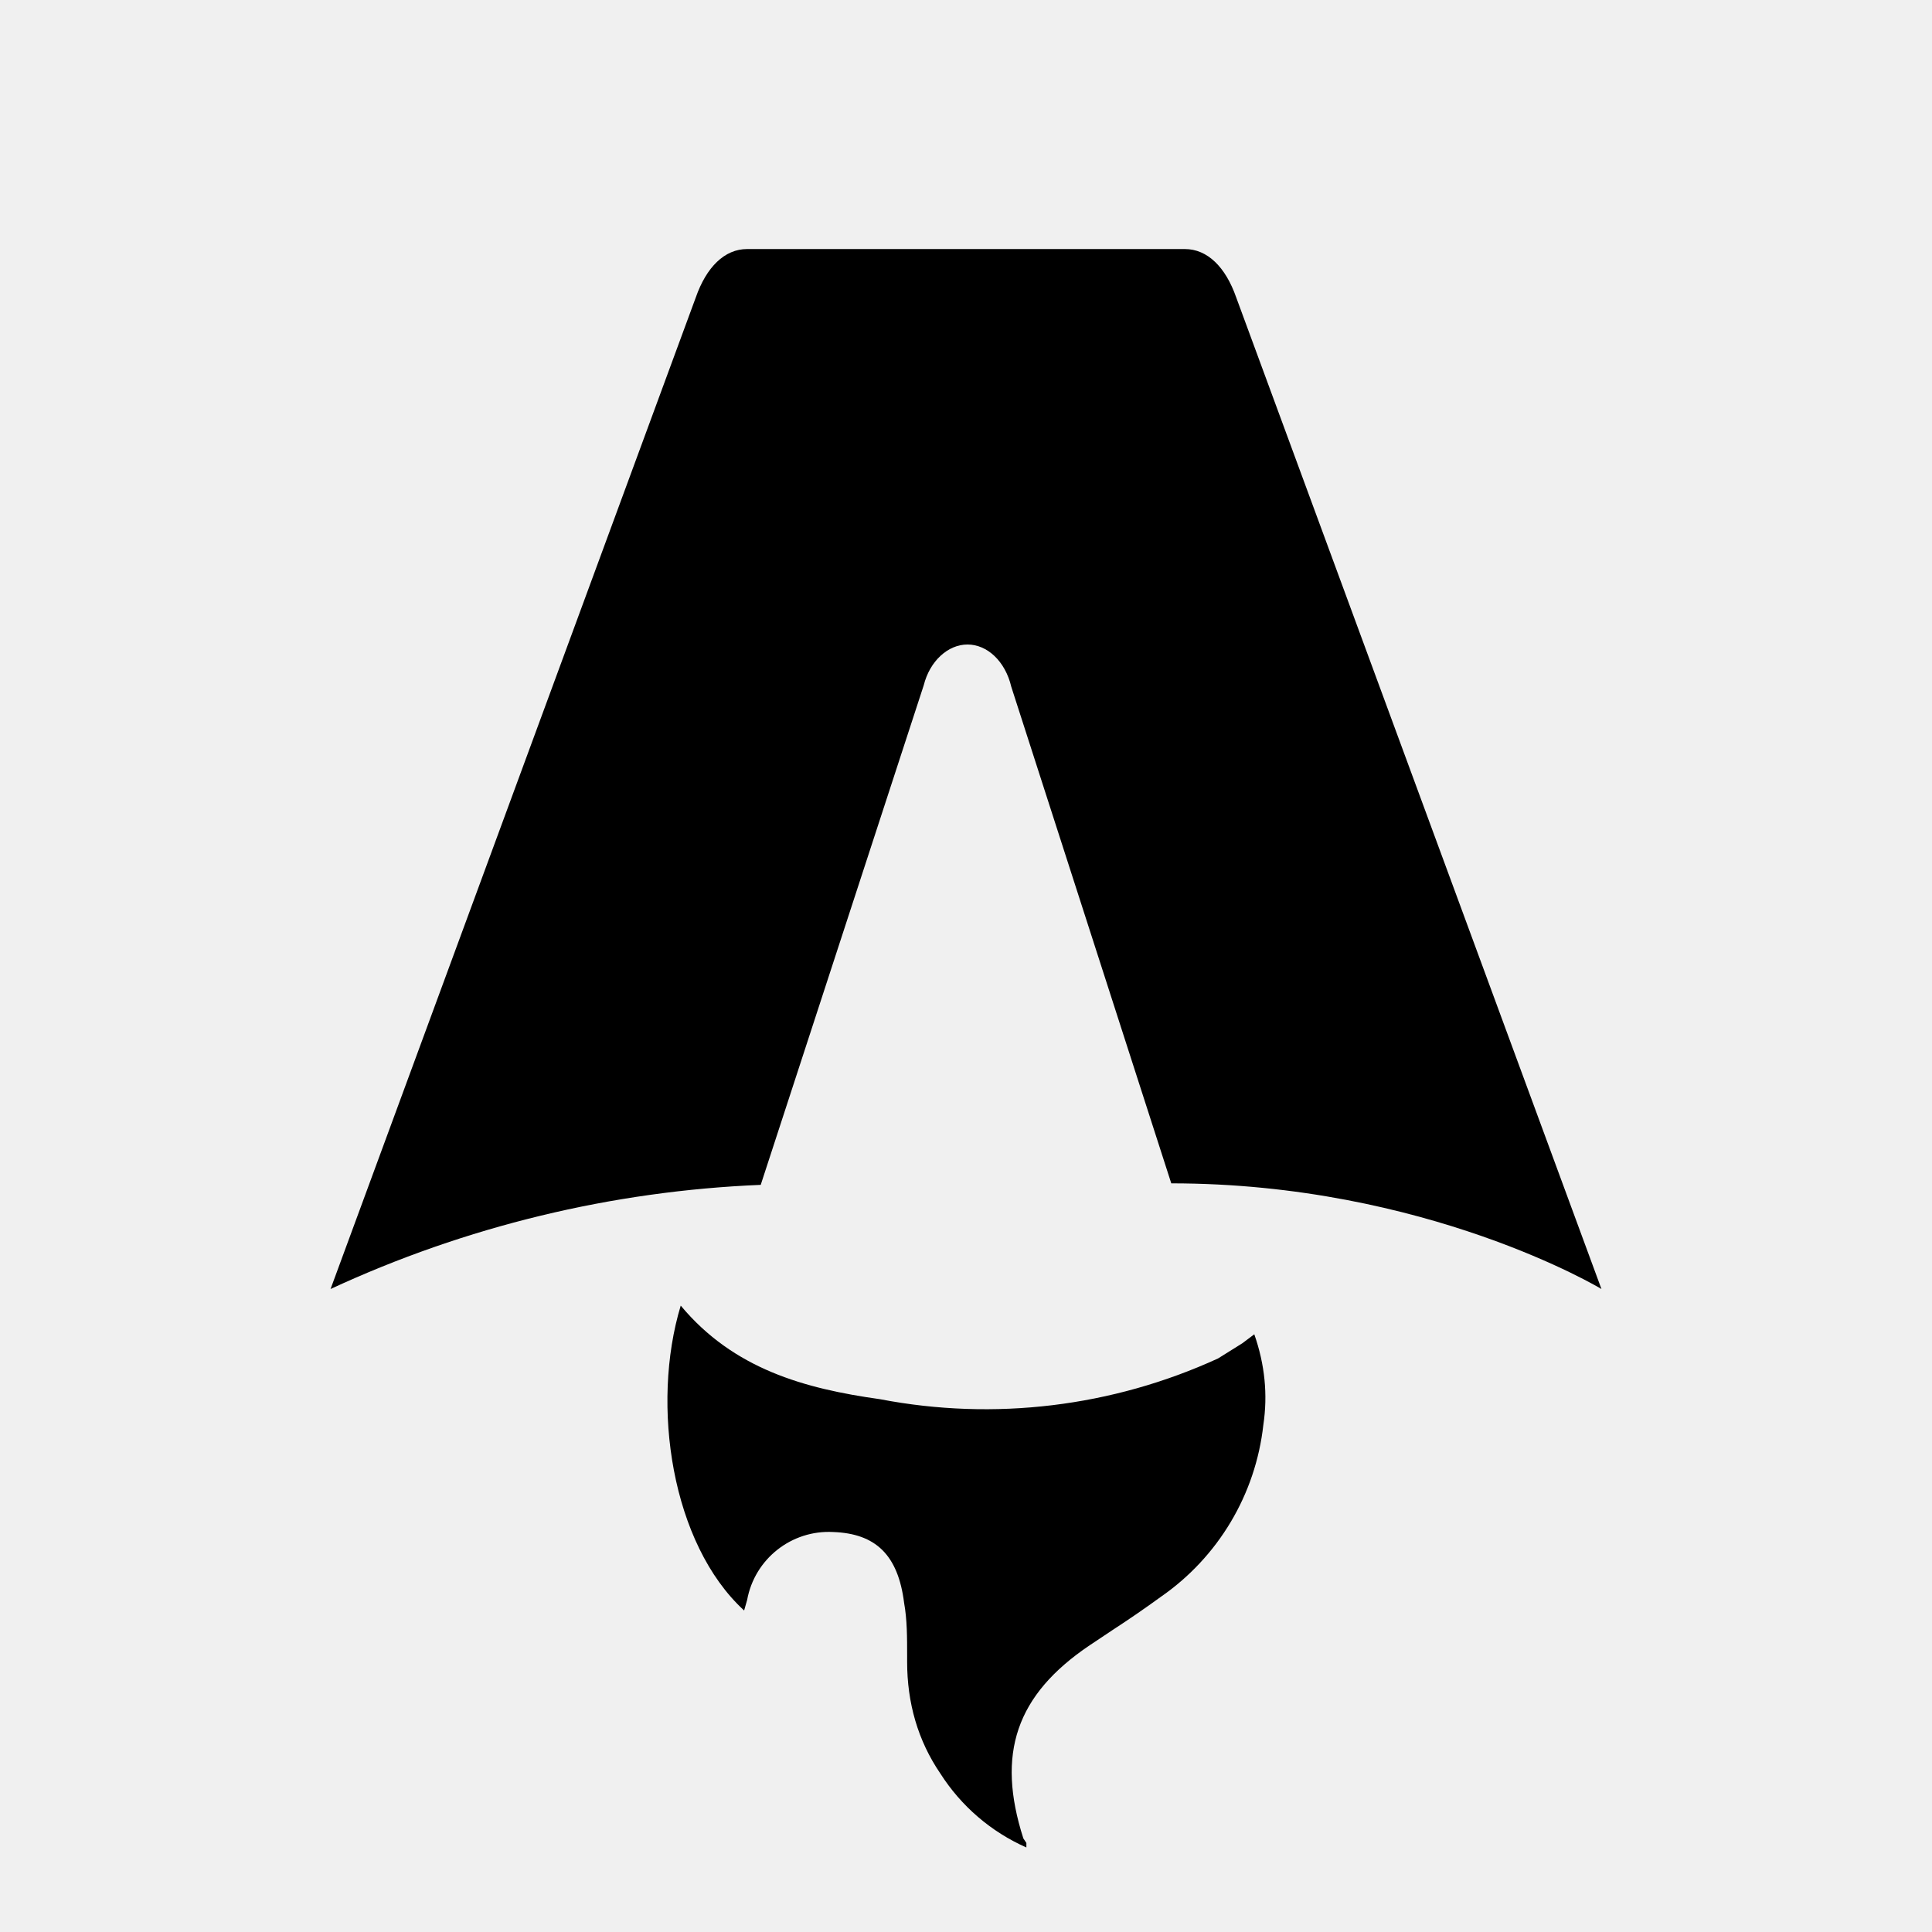
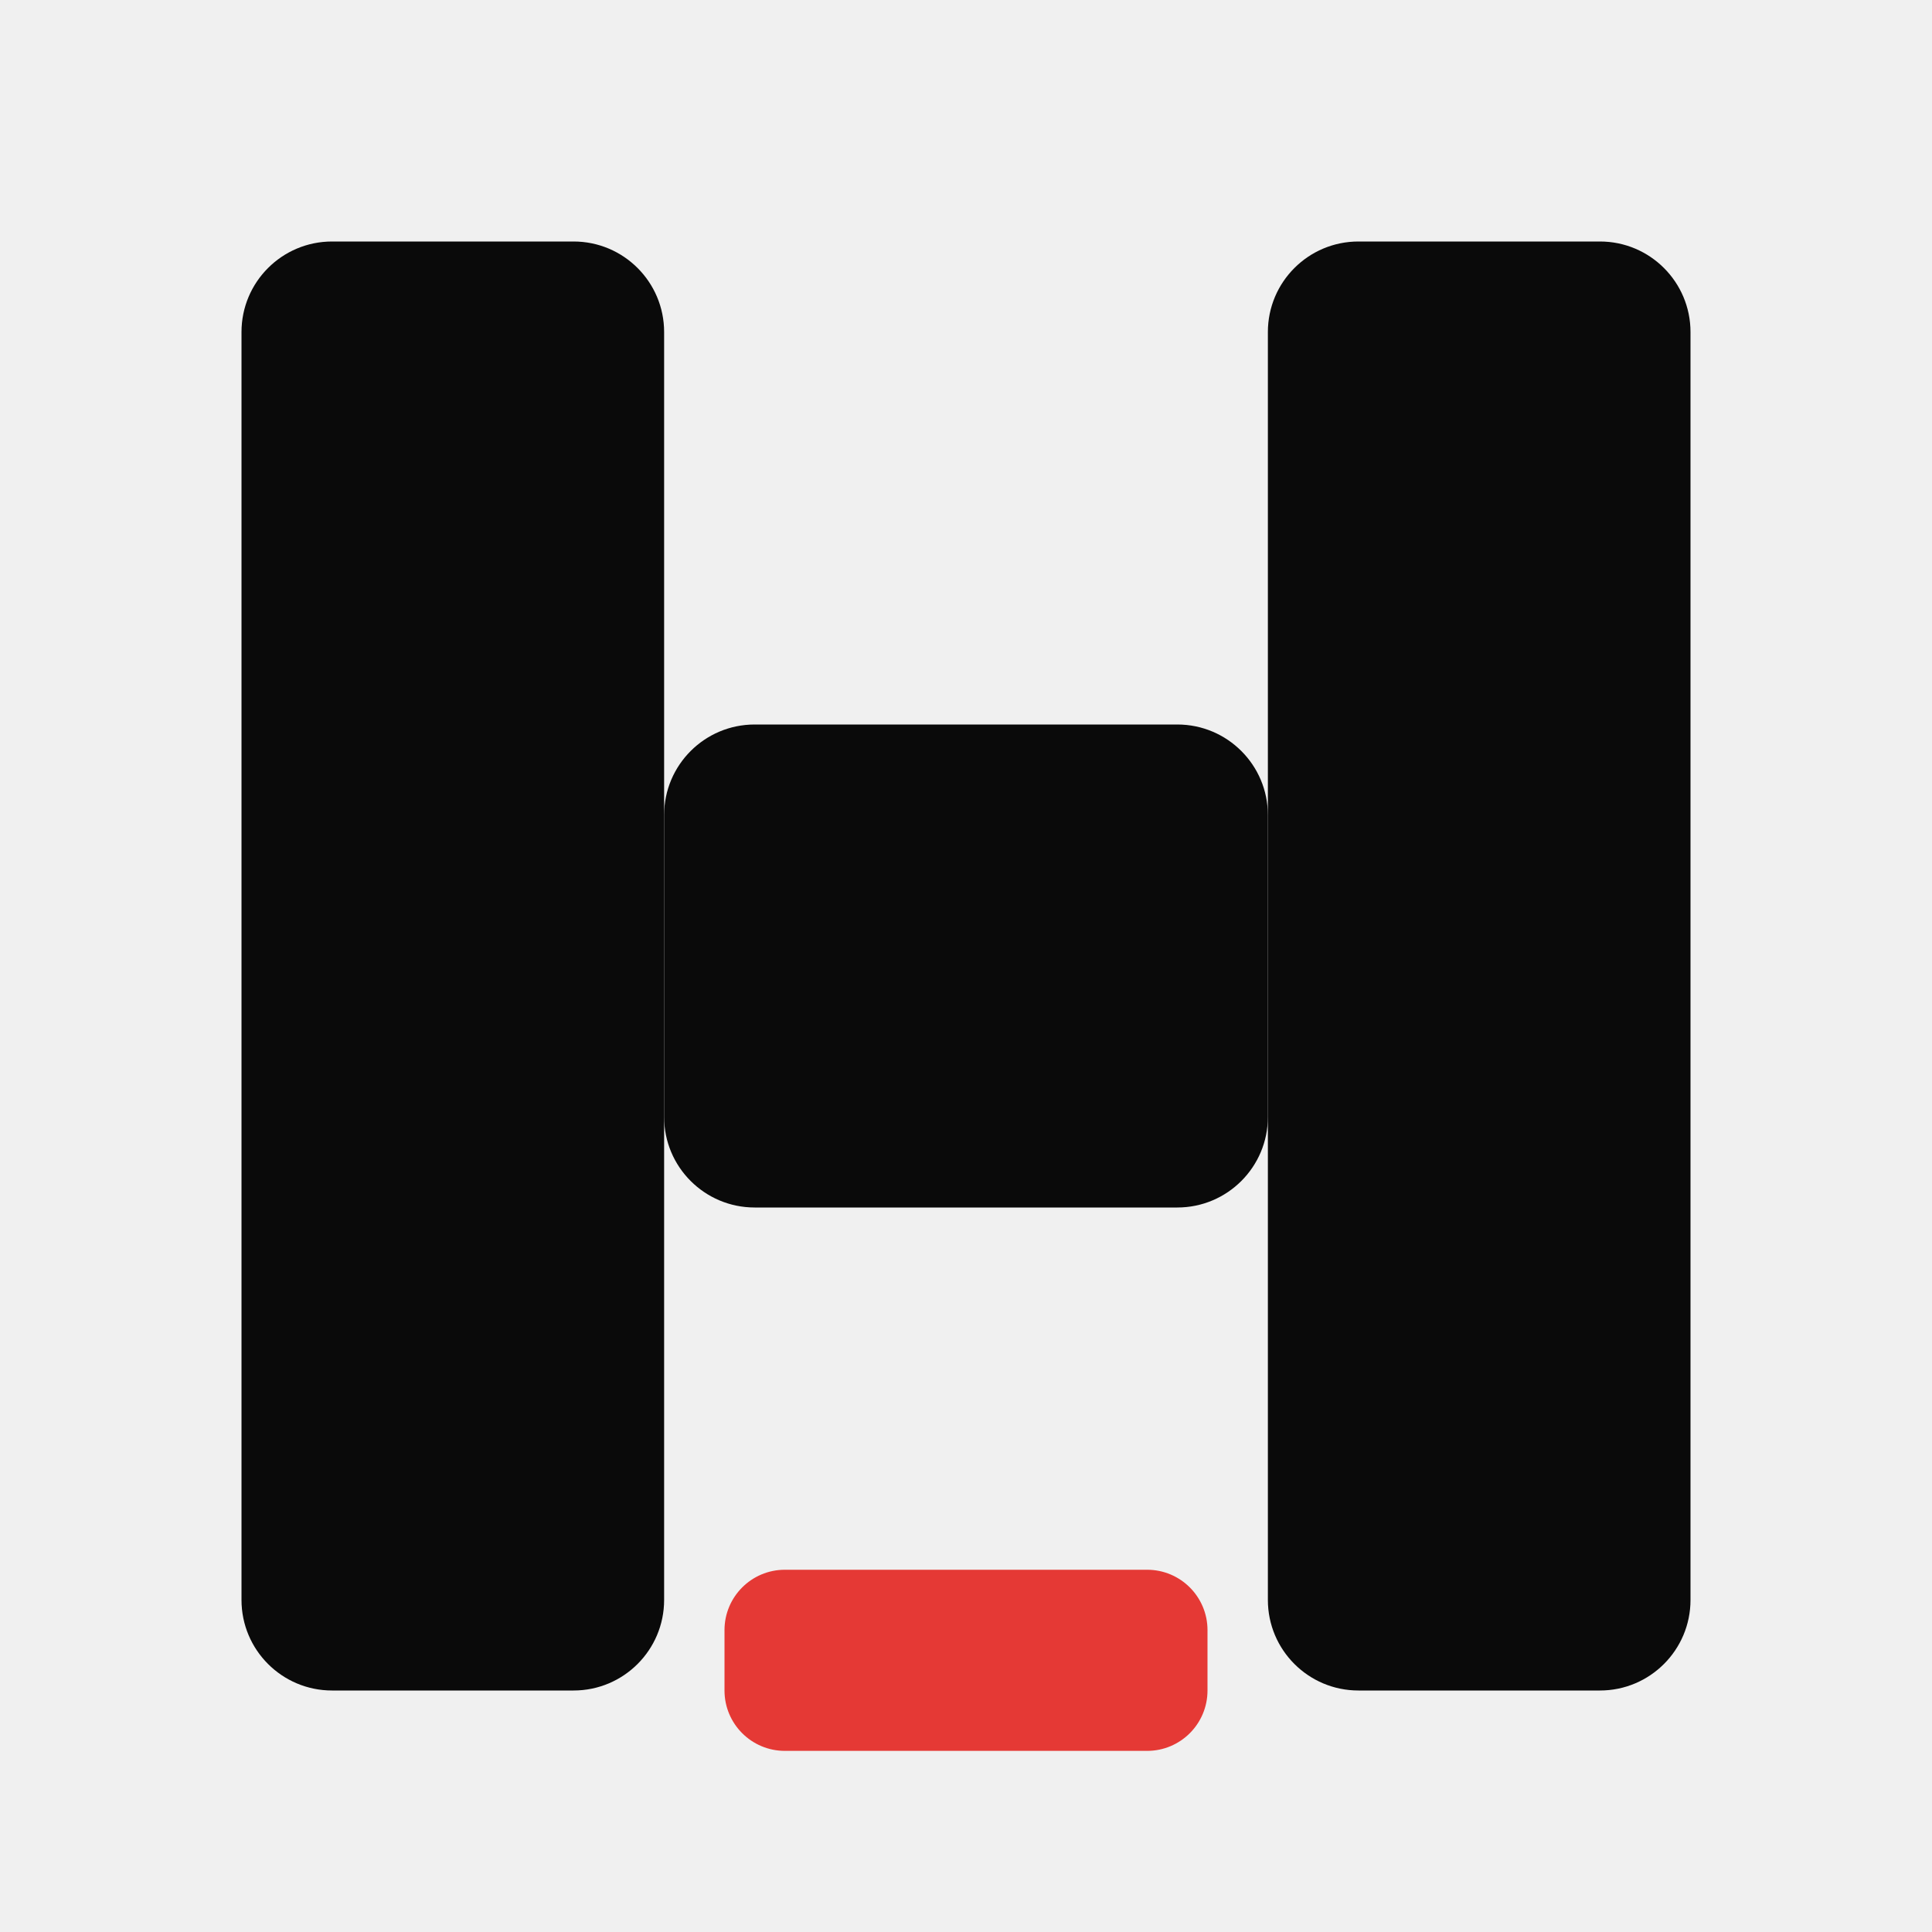
- <svg xmlns="http://www.w3.org/2000/svg" fill="none" viewBox="0 0 128 128">
-   <path d="M50.4 78.5a75.1 75.1 0 0 0-28.5 6.9l24.2-65.7c.7-2 1.9-3.2 3.4-3.2h29c1.5 0 2.7 1.2 3.4 3.2l24.2 65.7s-11.6-7-28.5-7L67 45.5c-.4-1.7-1.6-2.8-2.9-2.8-1.3 0-2.5 1.1-2.9 2.7L50.4 78.5Zm-1.1 28.2Zm-4.2-20.2c-2 6.6-.6 15.8 4.2 20.2a17.5 17.5 0 0 1 .2-.7 5.5 5.5 0 0 1 5.7-4.5c2.8.1 4.3 1.5 4.7 4.7.2 1.1.2 2.3.2 3.5v.4c0 2.7.7 5.2 2.2 7.4a13 13 0 0 0 5.7 4.9v-.3l-.2-.3c-1.8-5.6-.5-9.5 4.4-12.8l1.5-1a73 73 0 0 0 3.2-2.2 16 16 0 0 0 6.8-11.4c.3-2 .1-4-.6-6l-.8.6-1.6 1a37 37 0 0 1-22.4 2.7c-5-.7-9.7-2-13.2-6.2Z" />
-   <style>
-         path { fill: #000; }
-         @media (prefers-color-scheme: dark) {
-             path { fill: #FFF; }
-         }
-     </style>
+ <svg xmlns="http://www.w3.org/2000/svg" width="32" height="32" viewBox="0 0 32 32" fill="none">
+   <rect x="4" y="4" width="7" height="24" rx="1.5" fill="#0a0a0a" />
+   <rect x="21" y="4" width="7" height="24" rx="1.5" fill="#0a0a0a" />
+   <rect x="11" y="12" width="10" height="8" rx="1.5" fill="#0a0a0a" />
+   <rect x="12" y="26" width="8" height="3" rx="1" fill="#E53935" />
</svg>
